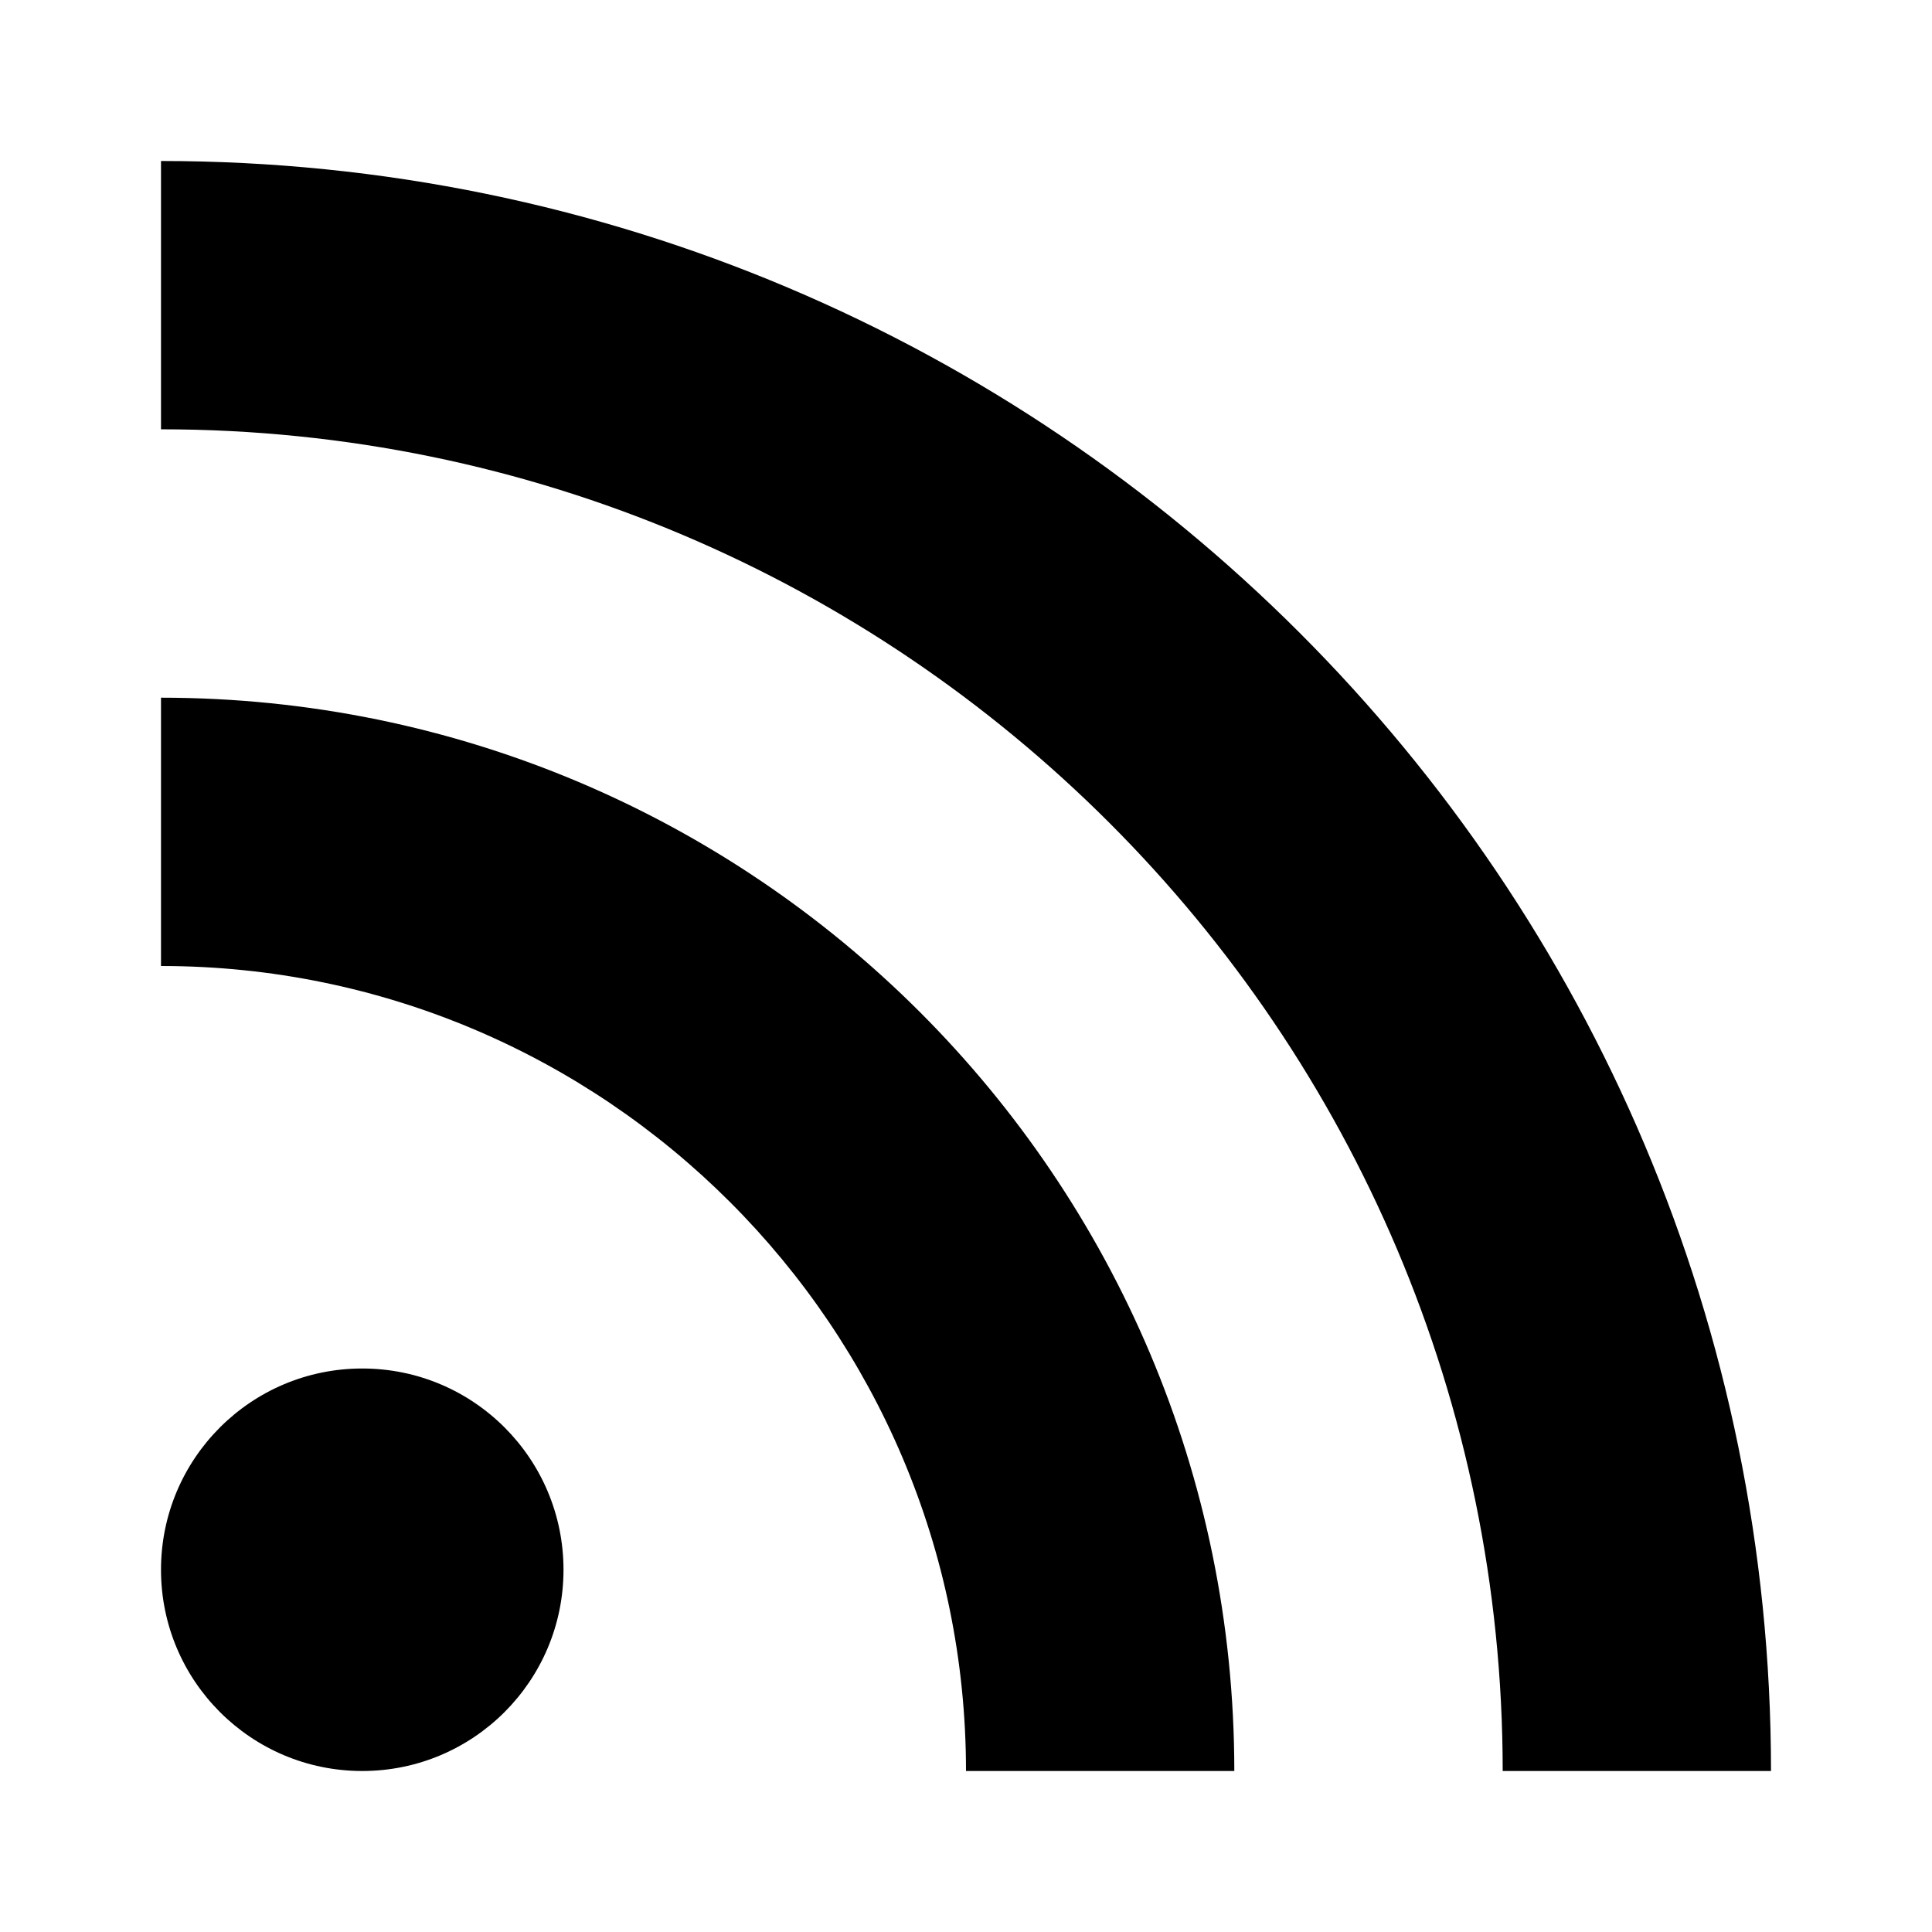
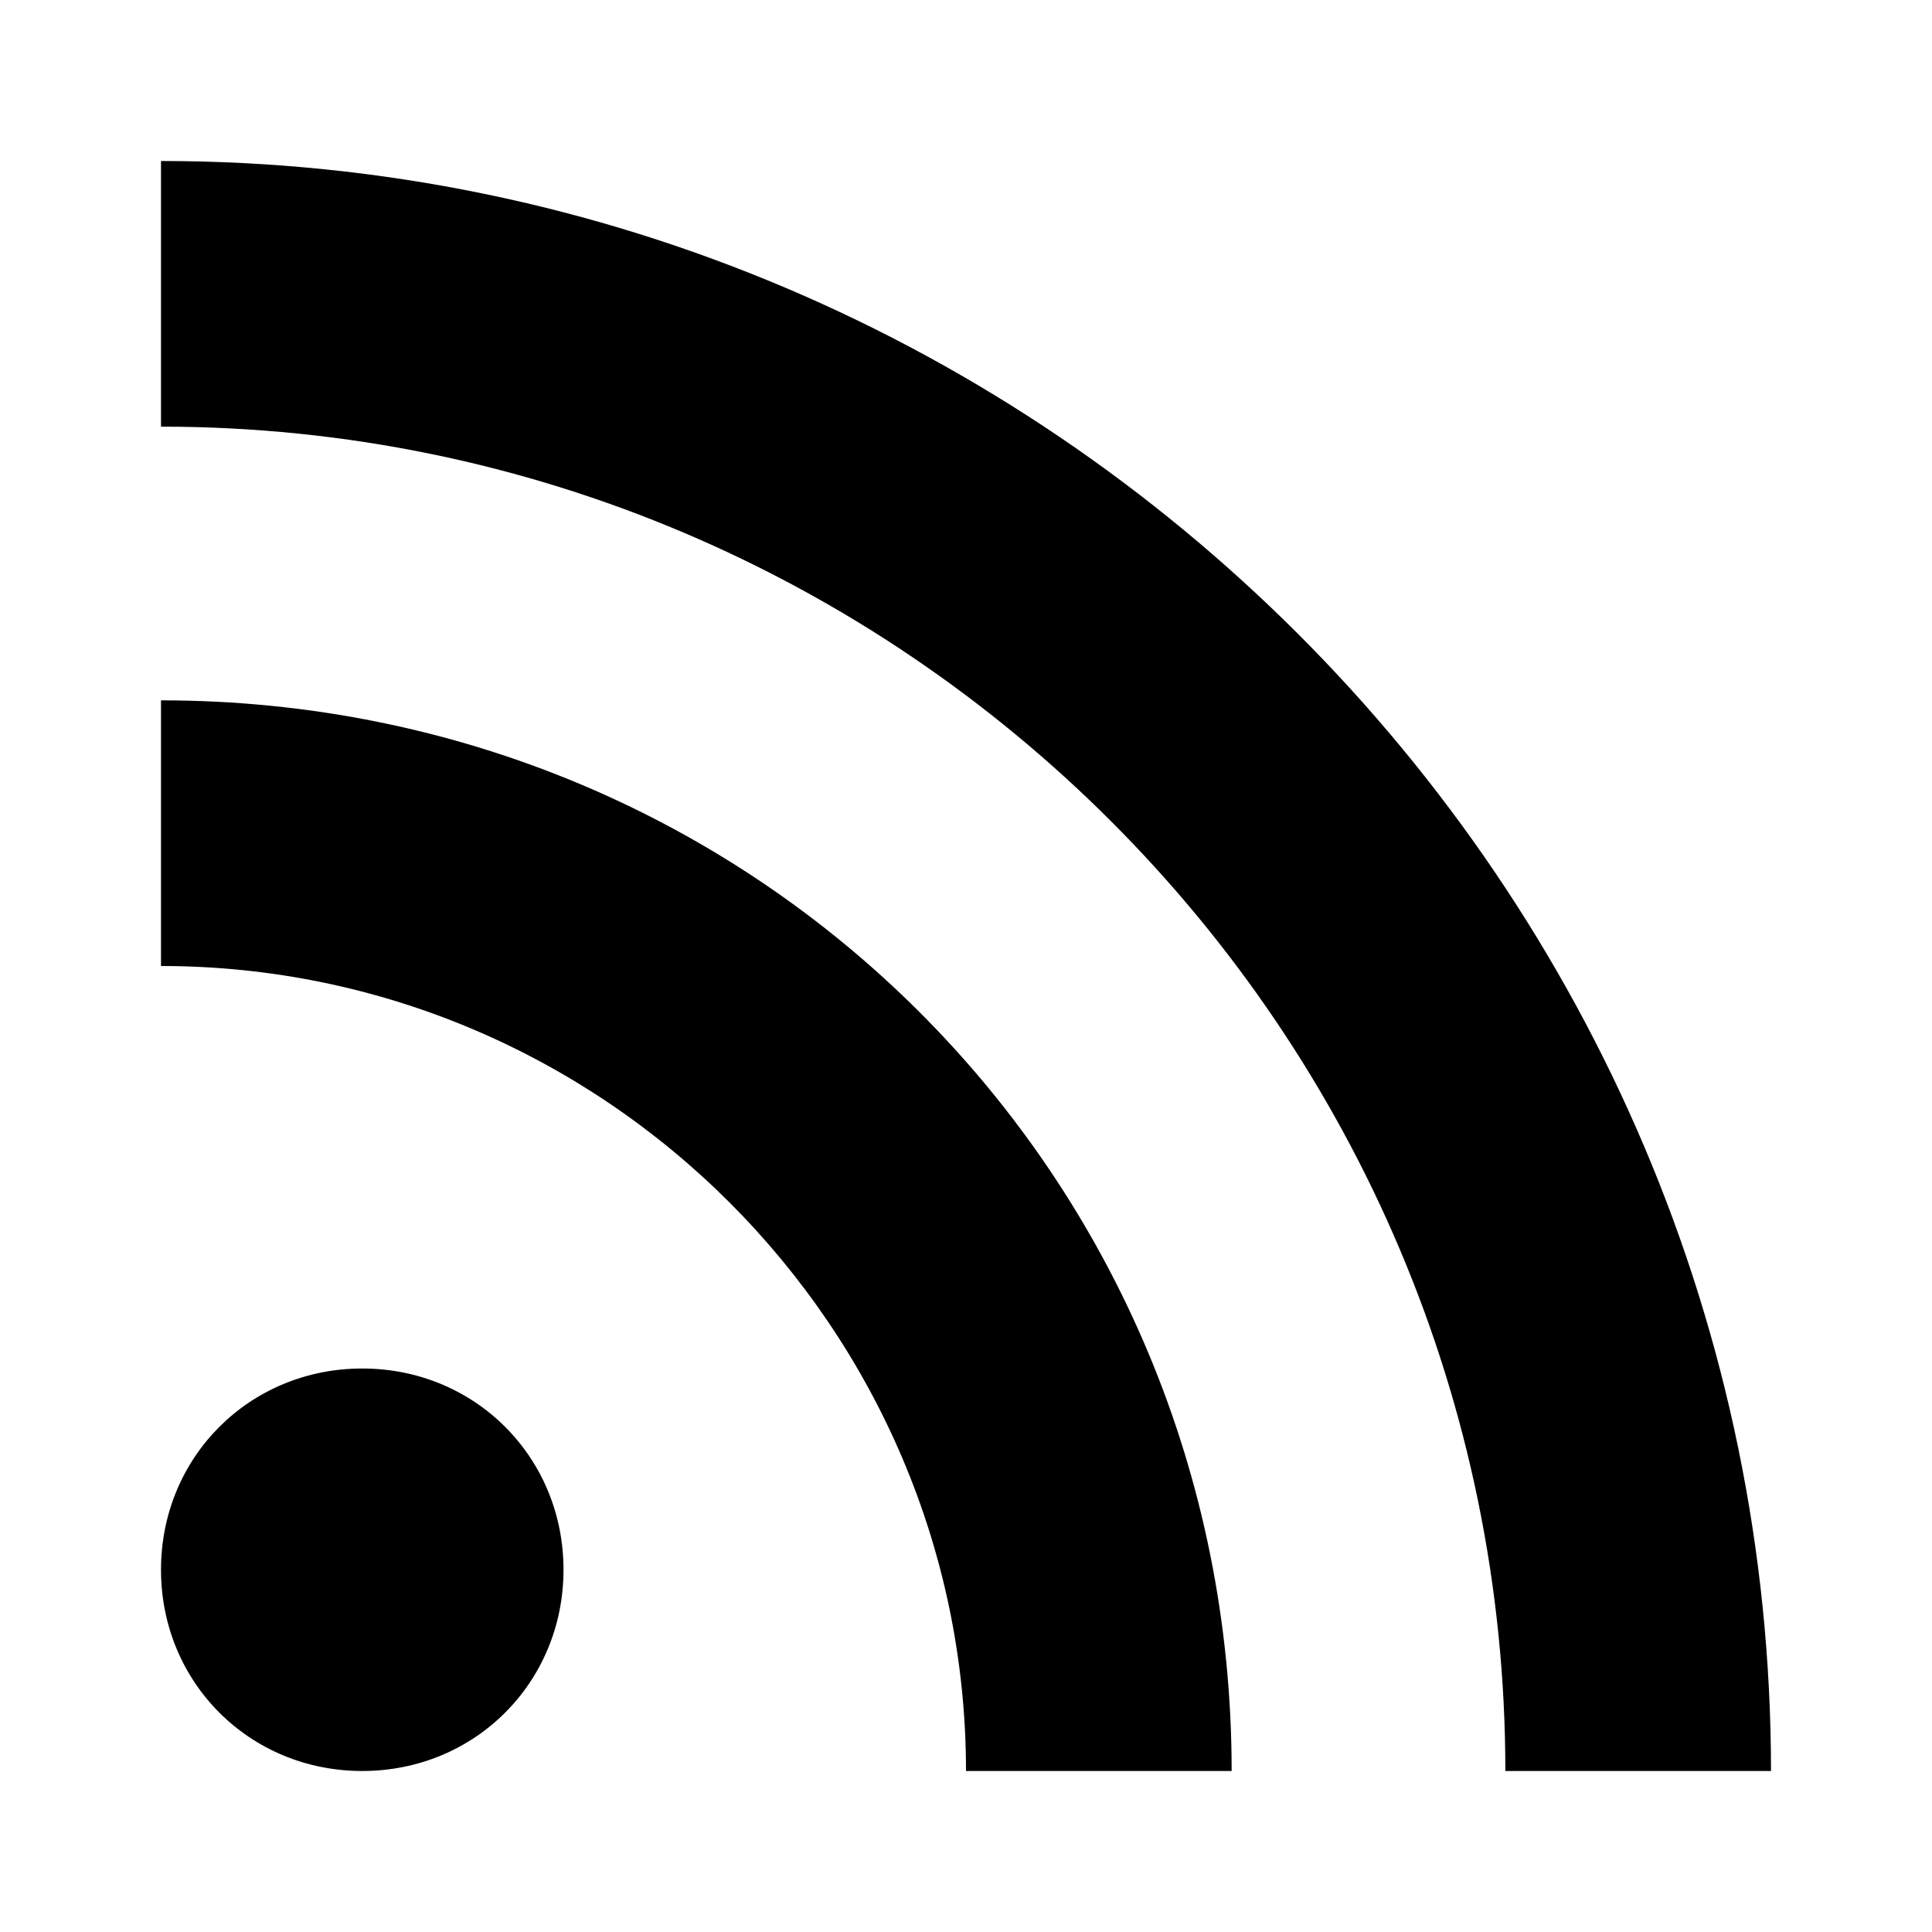
- <svg xmlns="http://www.w3.org/2000/svg" viewBox="0 0 24 24">
-   <rect x="0" fill="none" width="24" height="24" />
+ <svg xmlns="http://www.w3.org/2000/svg" version="1.1" id="Layer_1" x="0px" y="0px" viewBox="0 0 24 24" style="enable-background:new 0 0 24 24;" xml:space="preserve">
  <g>
-     <path d="M2 8.667V12c5.515 0 10 4.485 10 10h3.333c0-7.363-5.97-13.333-13.333-13.333zM2 2v3.333c9.19 0 16.667 7.477 16.667 16.667H22C22 10.955 13.045 2 2 2zm2.5 15C3.118 17 2 18.12 2 19.5S3.118 22 4.5 22 7 20.88 7 19.5 5.882 17 4.5 17z" />
+     <path d="M2,8.7V12c5.5,0,10,4.5,10,10h3.3C15.3,14.6,9.4,8.7,2,8.7z M2,2v3.3c9.2,0,16.7,7.5,16.7,16.7H22C22,11,13,2,2,2z M4.5,17   C3.1,17,2,18.1,2,19.5S3.1,22,4.5,22S7,20.9,7,19.5S5.9,17,4.5,17z" />
  </g>
</svg>
